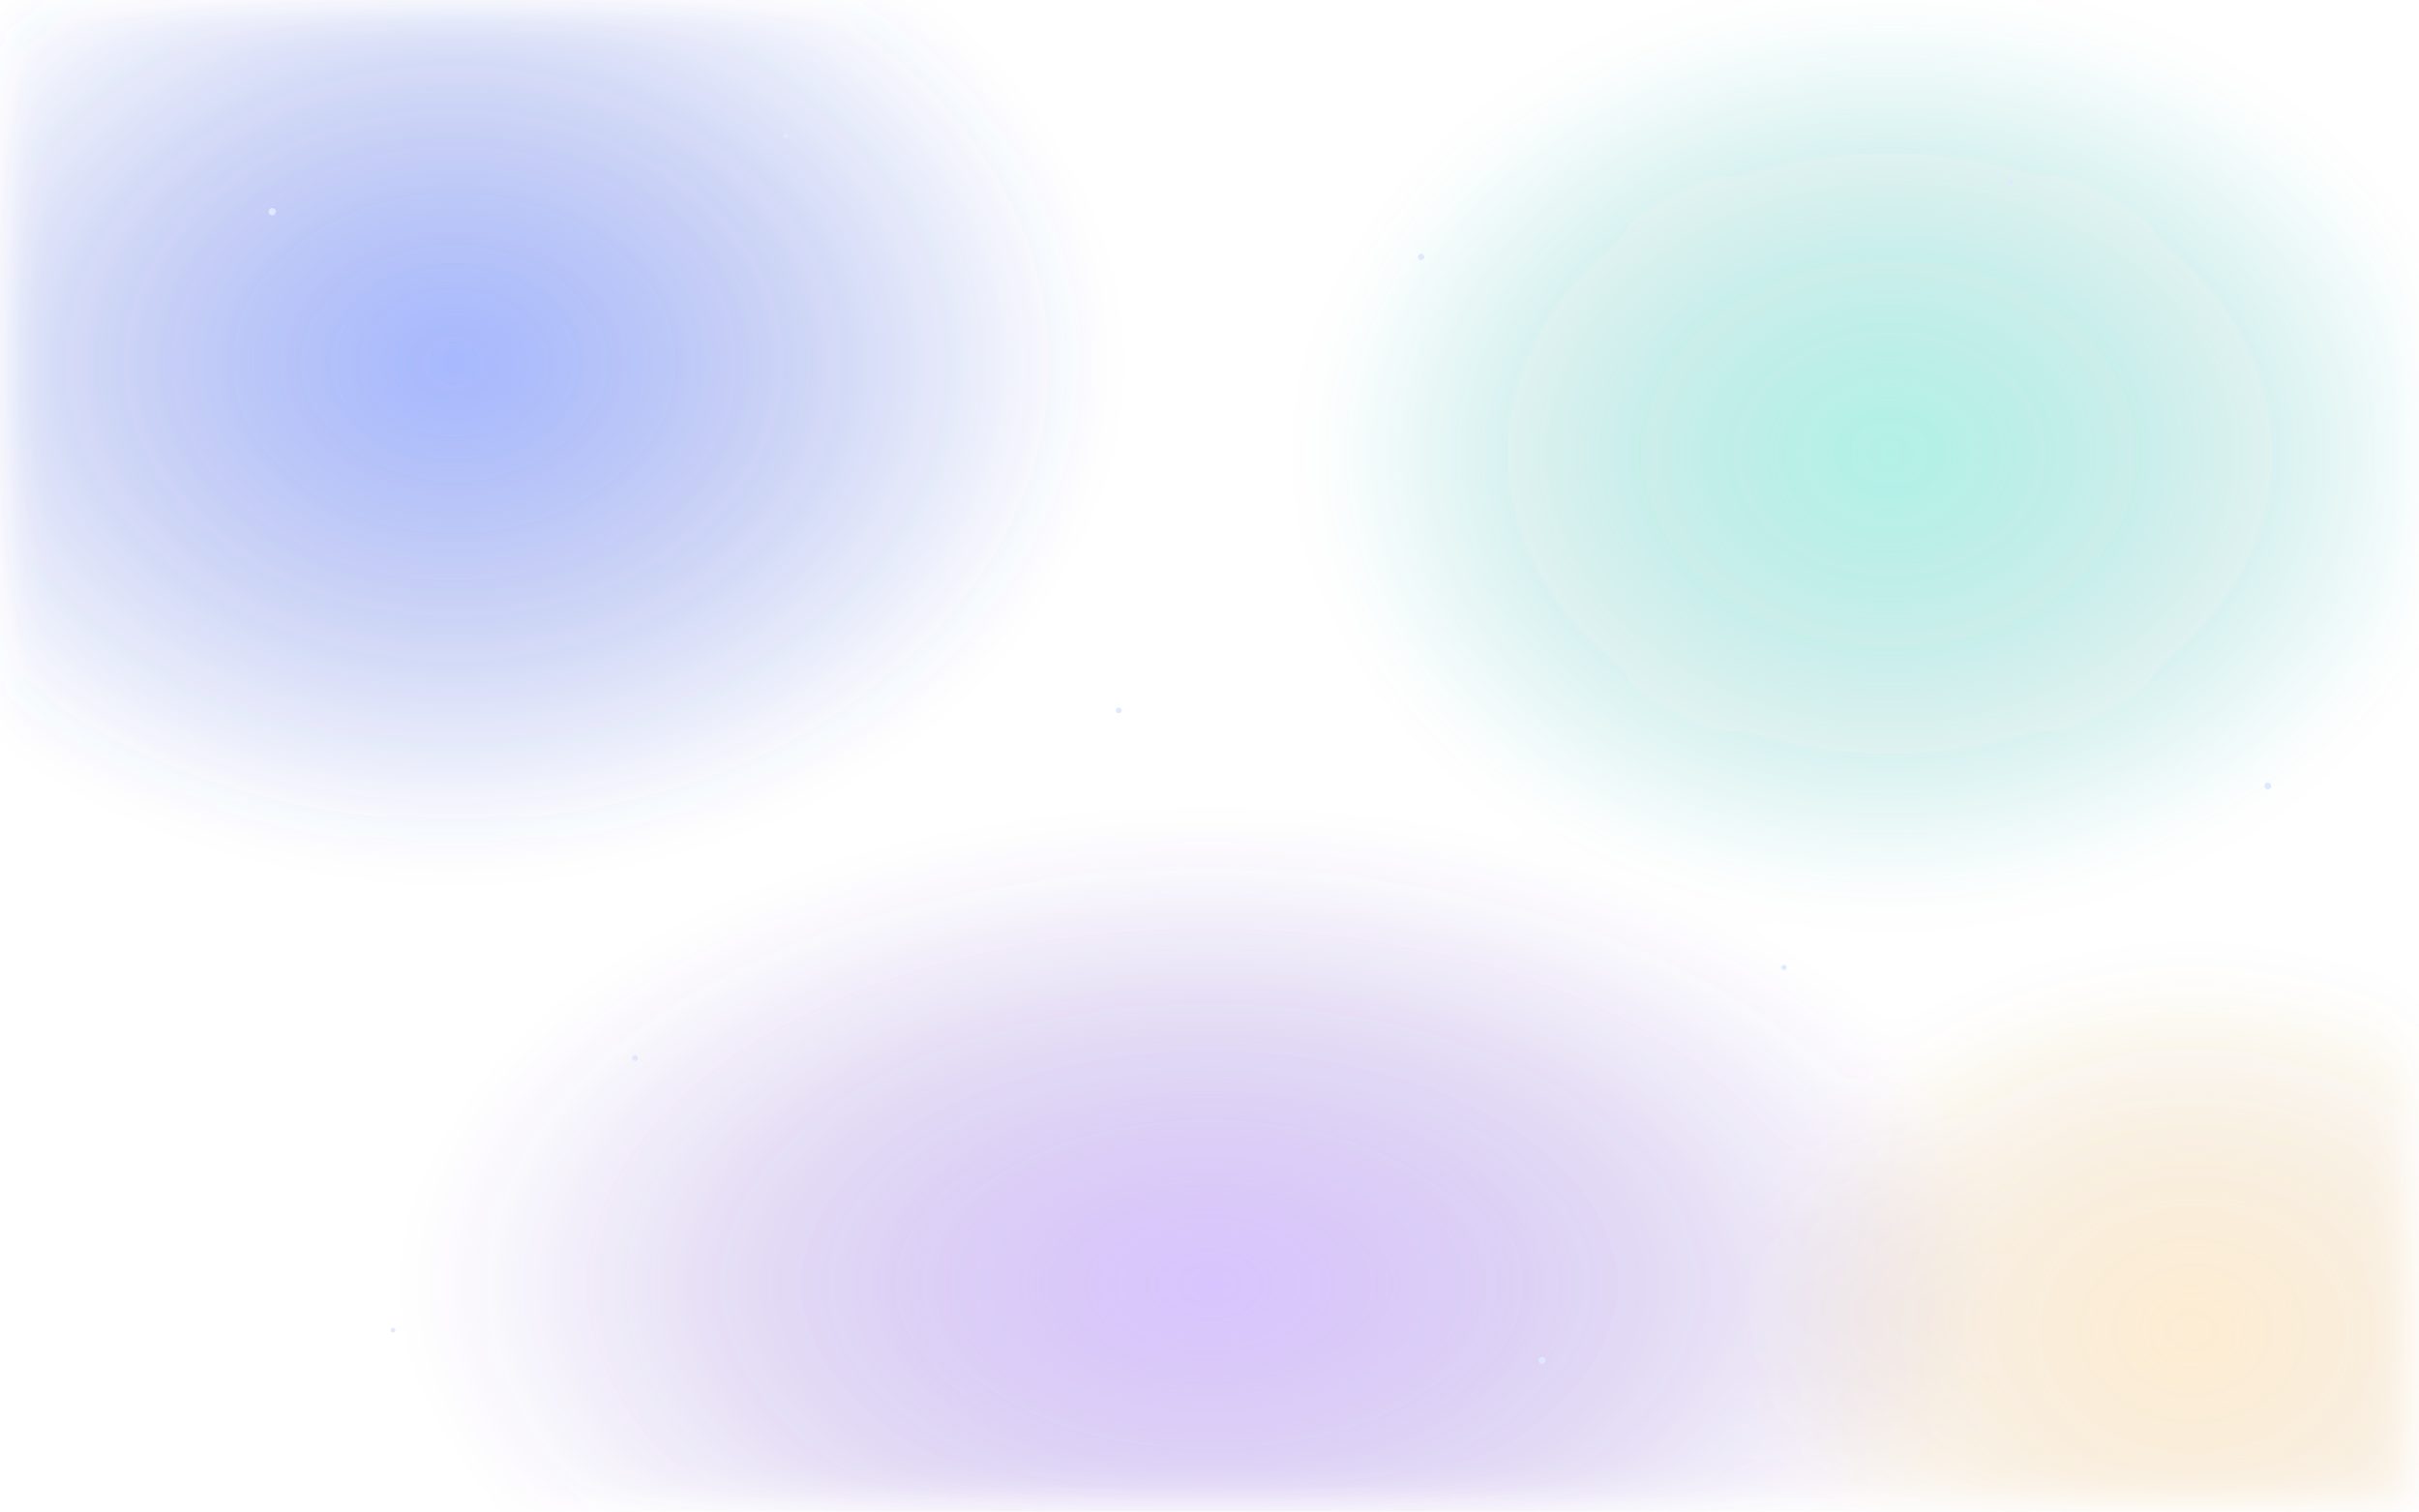
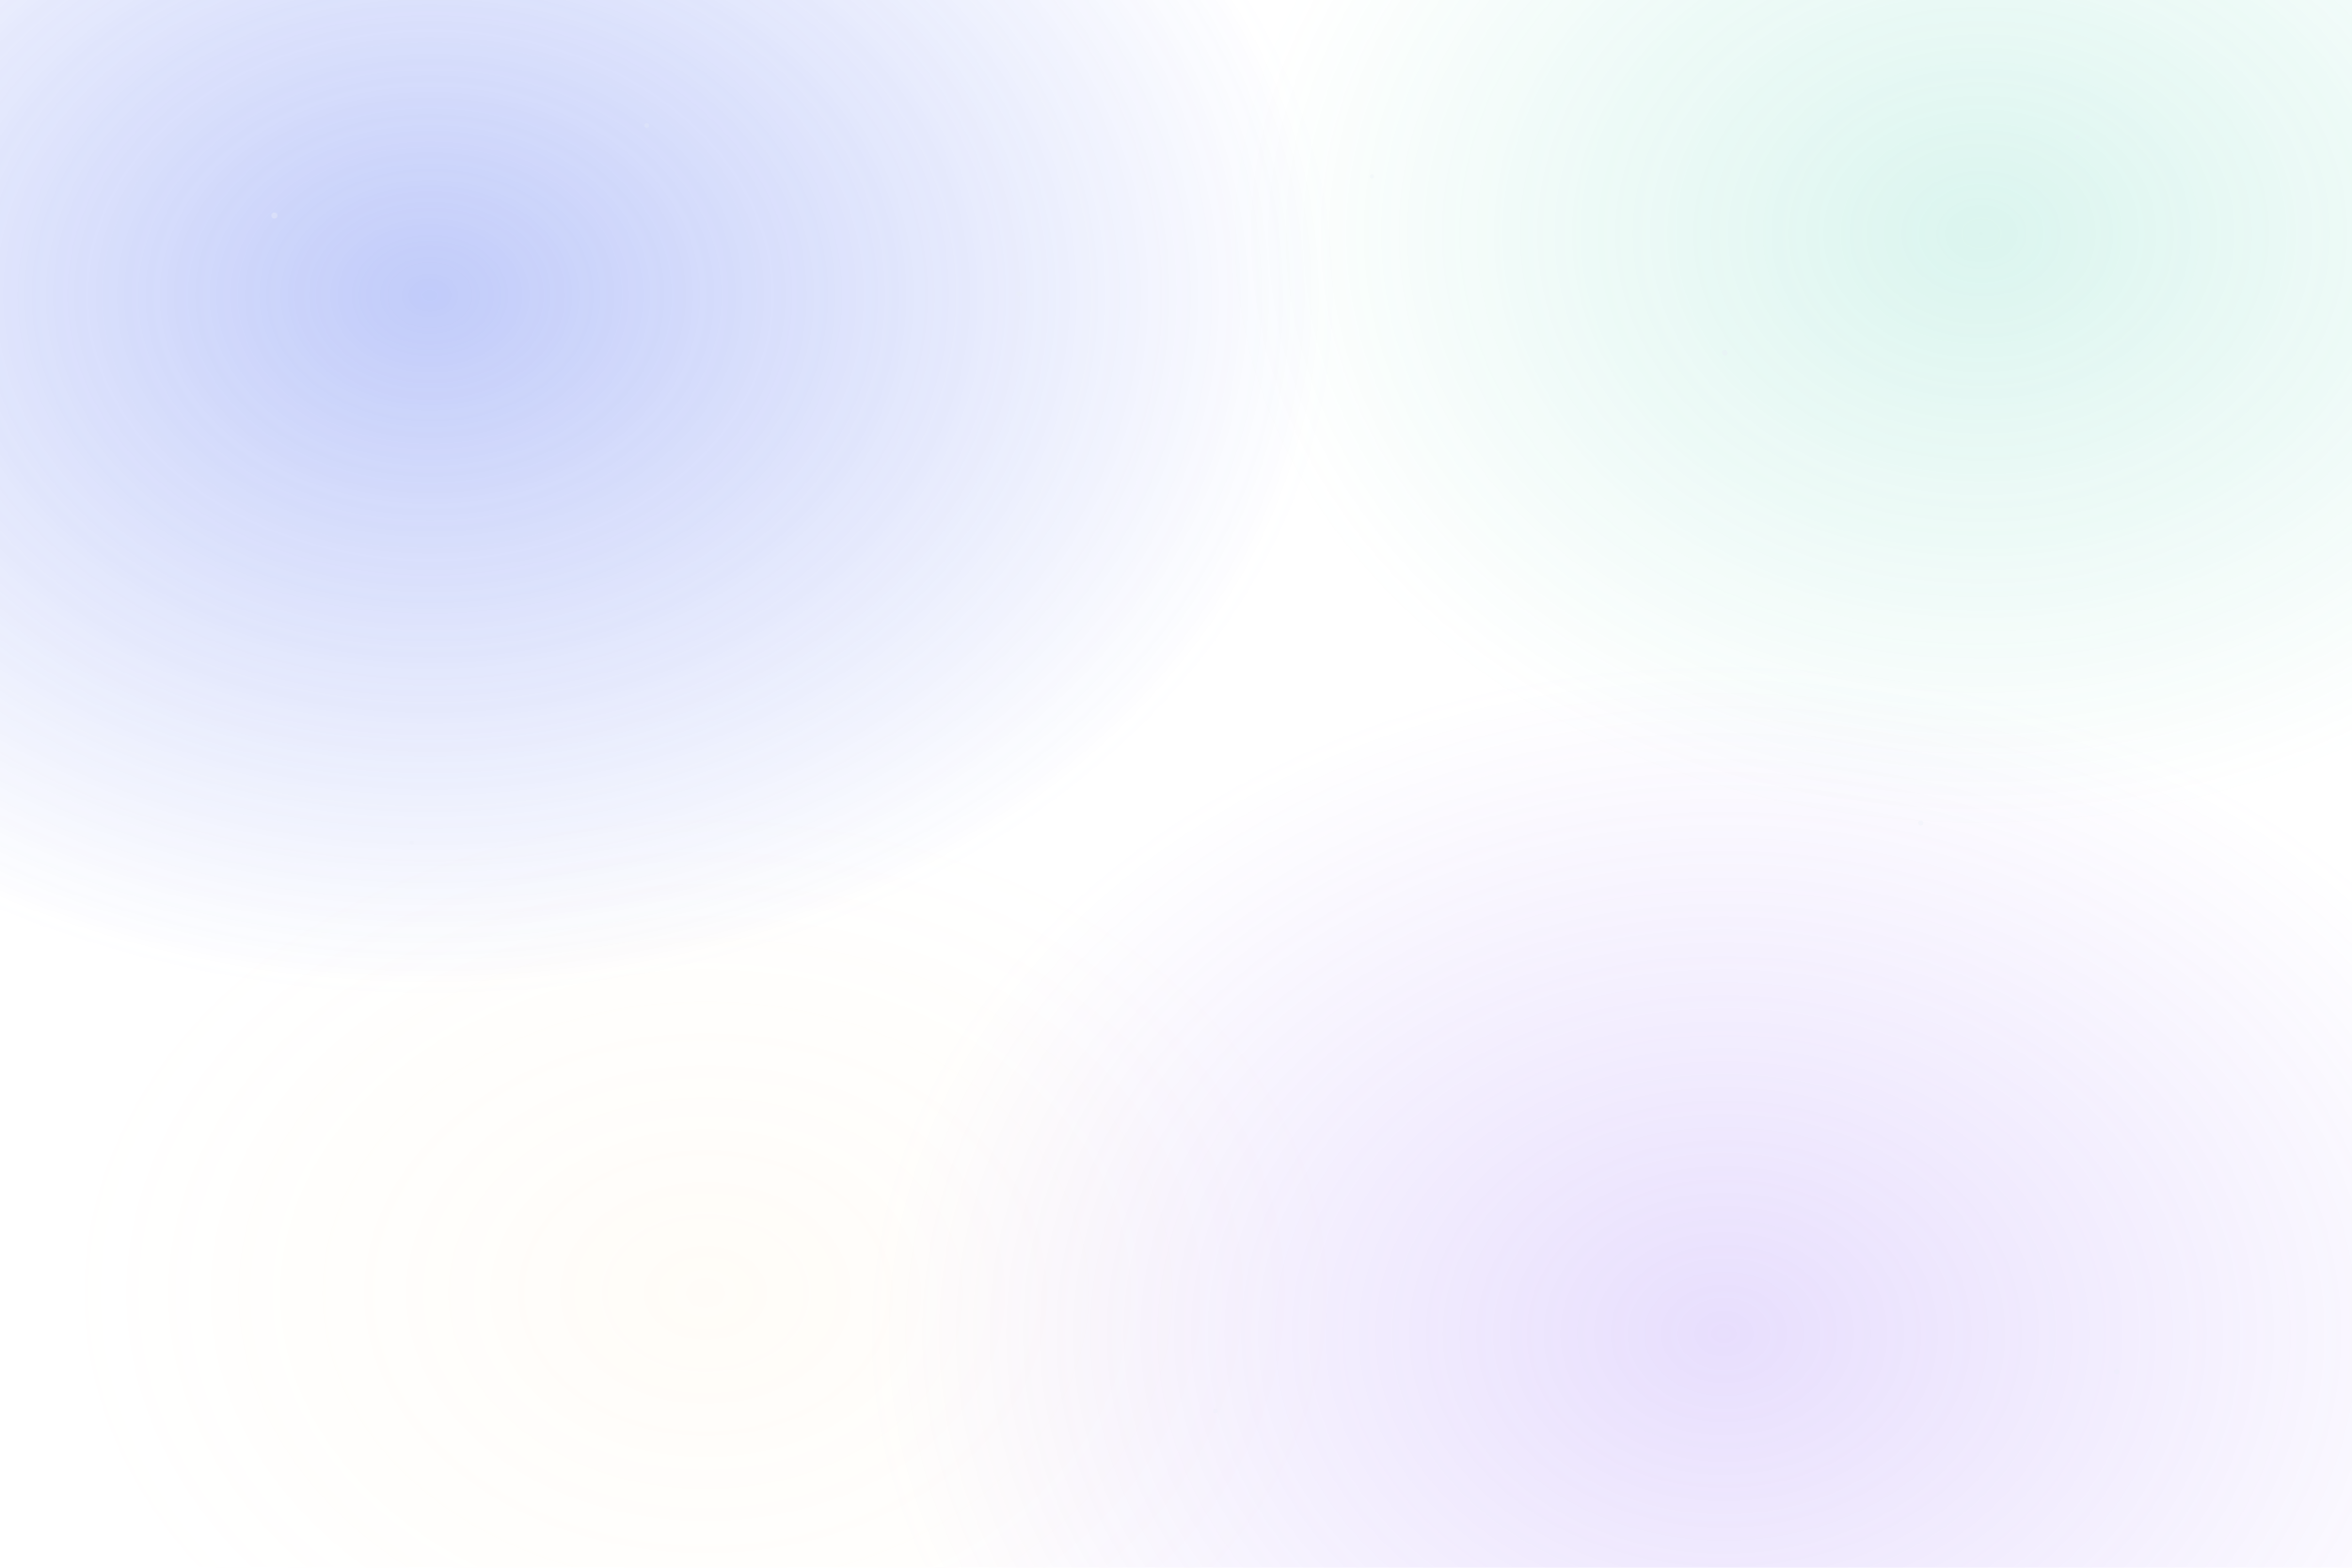
- <svg xmlns="http://www.w3.org/2000/svg" viewBox="0 0 1600 1000" preserveAspectRatio="xMidYMid slice" width="1600" height="1000">
+ <svg xmlns="http://www.w3.org/2000/svg" viewBox="0 0 1200 800" preserveAspectRatio="xMidYMid slice">
  <defs>
-     <radialGradient id="aura-azul" cx="50%" cy="50%" r="50%">
-       <stop offset="0%" stop-color="#5b7cff" stop-opacity="0.55" />
-       <stop offset="60%" stop-color="#3b57d8" stop-opacity="0.22" />
-       <stop offset="100%" stop-color="#3b57d8" stop-opacity="0" />
+     <radialGradient id="g-azul" cx="50%" cy="50%" r="50%">
+       <stop offset="0%" stop-color="#4f6cf0" stop-opacity="0.5" />
+       <stop offset="100%" stop-color="#4f6cf0" stop-opacity="0" />
    </radialGradient>
-     <radialGradient id="aura-turquesa" cx="50%" cy="50%" r="50%">
-       <stop offset="0%" stop-color="#3fe0c5" stop-opacity="0.42" />
-       <stop offset="65%" stop-color="#1fa9a0" stop-opacity="0.16" />
-       <stop offset="100%" stop-color="#1fa9a0" stop-opacity="0" />
+     <radialGradient id="g-turquesa" cx="50%" cy="50%" r="50%">
+       <stop offset="0%" stop-color="#3ec9a7" stop-opacity="0.34" />
+       <stop offset="100%" stop-color="#3ec9a7" stop-opacity="0" />
    </radialGradient>
-     <radialGradient id="aura-violeta" cx="50%" cy="50%" r="50%">
-       <stop offset="0%" stop-color="#a97cff" stop-opacity="0.45" />
-       <stop offset="60%" stop-color="#6d43c9" stop-opacity="0.18" />
-       <stop offset="100%" stop-color="#6d43c9" stop-opacity="0" />
+     <radialGradient id="g-violeta" cx="50%" cy="50%" r="50%">
+       <stop offset="0%" stop-color="#8b5cf6" stop-opacity="0.4" />
+       <stop offset="100%" stop-color="#8b5cf6" stop-opacity="0" />
    </radialGradient>
-     <radialGradient id="aura-dorado" cx="50%" cy="50%" r="50%">
-       <stop offset="0%" stop-color="#ffc46b" stop-opacity="0.3" />
-       <stop offset="70%" stop-color="#c98a2c" stop-opacity="0.1" />
-       <stop offset="100%" stop-color="#c98a2c" stop-opacity="0" />
+     <radialGradient id="g-dorado" cx="50%" cy="50%" r="50%">
+       <stop offset="0%" stop-color="#ffd58f" stop-opacity="0.18" />
+       <stop offset="100%" stop-color="#ffd58f" stop-opacity="0" />
    </radialGradient>
-     <filter id="suave" x="-30%" y="-30%" width="160%" height="160%">
-       <feGaussianBlur stdDeviation="18" />
-     </filter>
  </defs>
-   <g filter="url(#suave)">
-     <ellipse cx="300" cy="240" rx="430" ry="330" fill="url(#aura-azul)">
-       <animateTransform attributeName="transform" type="translate" values="0 0; 90 60; -40 110; 0 0" dur="26s" repeatCount="indefinite" />
+   <g>
+     <ellipse cx="220" cy="150" rx="460" ry="360" fill="url(#g-azul)" opacity="0.7">
+       <animateTransform attributeName="transform" type="translate" dur="38s" repeatCount="indefinite" values="0 0; 110 70; 40 140; -50 60; 0 0" />
+       <animate attributeName="opacity" dur="24s" repeatCount="indefinite" values="0.55;0.85;0.6;0.55" />
    </ellipse>
-     <ellipse cx="1250" cy="300" rx="380" ry="300" fill="url(#aura-turquesa)">
-       <animateTransform attributeName="transform" type="translate" values="0 0; -110 70; 30 -60; 0 0" dur="31s" repeatCount="indefinite" />
+     <ellipse cx="1010" cy="120" rx="380" ry="300" fill="url(#g-turquesa)" opacity="0.55">
+       <animateTransform attributeName="transform" type="translate" dur="31s" repeatCount="indefinite" values="0 0; -120 90; -40 170; 60 70; 0 0" />
+       <animate attributeName="opacity" dur="19s" repeatCount="indefinite" values="0.4;0.7;0.45;0.4" />
    </ellipse>
-     <ellipse cx="800" cy="850" rx="520" ry="300" fill="url(#aura-violeta)">
-       <animateTransform attributeName="transform" type="translate" values="0 0; 70 -90; -80 -30; 0 0" dur="36s" repeatCount="indefinite" />
+     <ellipse cx="880" cy="680" rx="440" ry="340" fill="url(#g-violeta)" opacity="0.5">
+       <animateTransform attributeName="transform" type="translate" dur="44s" repeatCount="indefinite" values="0 0; -90 -80; 30 -150; 90 -40; 0 0" />
+       <animate attributeName="opacity" dur="27s" repeatCount="indefinite" values="0.4;0.65;0.4" />
    </ellipse>
-     <ellipse cx="1450" cy="880" rx="300" ry="240" fill="url(#aura-dorado)">
-       <animateTransform attributeName="transform" type="translate" values="0 0; -70 -50; 60 30; 0 0" dur="29s" repeatCount="indefinite" />
+     <ellipse cx="360" cy="660" rx="330" ry="250" fill="url(#g-dorado)" opacity="0.35">
+       <animateTransform attributeName="transform" type="translate" dur="36s" repeatCount="indefinite" values="0 0; 70 -60; 150 -20; 60 40; 0 0" />
    </ellipse>
  </g>
-   <g fill="#dfe8ff">
-     <circle cx="180" cy="140" r="2.4">
-       <animate attributeName="opacity" values="0.15; 0.9; 0.15" dur="6s" repeatCount="indefinite" />
+   <g fill="#e9edf7">
+     <circle cx="140" cy="110" r="1.6" opacity="0.4">
+       <animate attributeName="opacity" dur="6.5s" repeatCount="indefinite" values="0.1;0.8;0.1" />
    </circle>
-     <circle cx="520" cy="90" r="1.8">
-       <animate attributeName="opacity" values="0.8; 0.2; 0.8" dur="7.5s" repeatCount="indefinite" />
+     <circle cx="330" cy="64" r="1.2" opacity="0.3">
+       <animate attributeName="opacity" dur="8s" begin="-2s" repeatCount="indefinite" values="0.1;0.7;0.1" />
    </circle>
-     <circle cx="940" cy="170" r="2.1">
-       <animate attributeName="opacity" values="0.2; 0.85; 0.2" dur="9s" repeatCount="indefinite" />
+     <circle cx="520" cy="150" r="1.4" opacity="0.35">
+       <animate attributeName="opacity" dur="7.2s" begin="-4s" repeatCount="indefinite" values="0.1;0.75;0.1" />
    </circle>
-     <circle cx="1330" cy="120" r="1.6">
-       <animate attributeName="opacity" values="0.85; 0.25; 0.85" dur="8s" repeatCount="indefinite" />
+     <circle cx="700" cy="90" r="1.1" opacity="0.3">
+       <animate attributeName="opacity" dur="9s" begin="-1s" repeatCount="indefinite" values="0.1;0.65;0.1" />
    </circle>
-     <circle cx="1500" cy="520" r="2.2">
-       <animate attributeName="opacity" values="0.2; 0.8; 0.2" dur="10s" repeatCount="indefinite" />
+     <circle cx="880" cy="180" r="1.5" opacity="0.4">
+       <animate attributeName="opacity" dur="6s" begin="-3s" repeatCount="indefinite" values="0.1;0.8;0.1" />
    </circle>
-     <circle cx="1180" cy="640" r="1.7">
-       <animate attributeName="opacity" values="0.75; 0.15; 0.75" dur="6.5s" repeatCount="indefinite" />
+     <circle cx="1060" cy="70" r="1.2" opacity="0.3">
+       <animate attributeName="opacity" dur="8.5s" begin="-5s" repeatCount="indefinite" values="0.1;0.7;0.1" />
    </circle>
-     <circle cx="420" cy="700" r="2">
-       <animate attributeName="opacity" values="0.15; 0.7; 0.15" dur="8.5s" repeatCount="indefinite" />
+     <circle cx="210" cy="430" r="1.1" opacity="0.25">
+       <animate attributeName="opacity" dur="7.8s" begin="-2.5s" repeatCount="indefinite" values="0.1;0.6;0.1" />
    </circle>
-     <circle cx="260" cy="880" r="1.5">
-       <animate attributeName="opacity" values="0.7; 0.2; 0.7" dur="7s" repeatCount="indefinite" />
+     <circle cx="980" cy="420" r="1.3" opacity="0.3">
+       <animate attributeName="opacity" dur="6.8s" begin="-4.5s" repeatCount="indefinite" values="0.1;0.7;0.1" />
    </circle>
-     <circle cx="740" cy="470" r="1.9">
-       <animate attributeName="opacity" values="0.2; 0.75; 0.2" dur="11s" repeatCount="indefinite" />
+     <circle cx="620" cy="720" r="1.2" opacity="0.25">
+       <animate attributeName="opacity" dur="9.5s" begin="-1.5s" repeatCount="indefinite" values="0.1;0.6;0.1" />
    </circle>
-     <circle cx="1020" cy="900" r="2.3">
-       <animate attributeName="opacity" values="0.7; 0.1; 0.7" dur="9.5s" repeatCount="indefinite" />
+     <circle cx="1080" cy="700" r="1.4" opacity="0.3">
+       <animate attributeName="opacity" dur="7.4s" begin="-6s" repeatCount="indefinite" values="0.1;0.7;0.1" />
    </circle>
  </g>
</svg>
